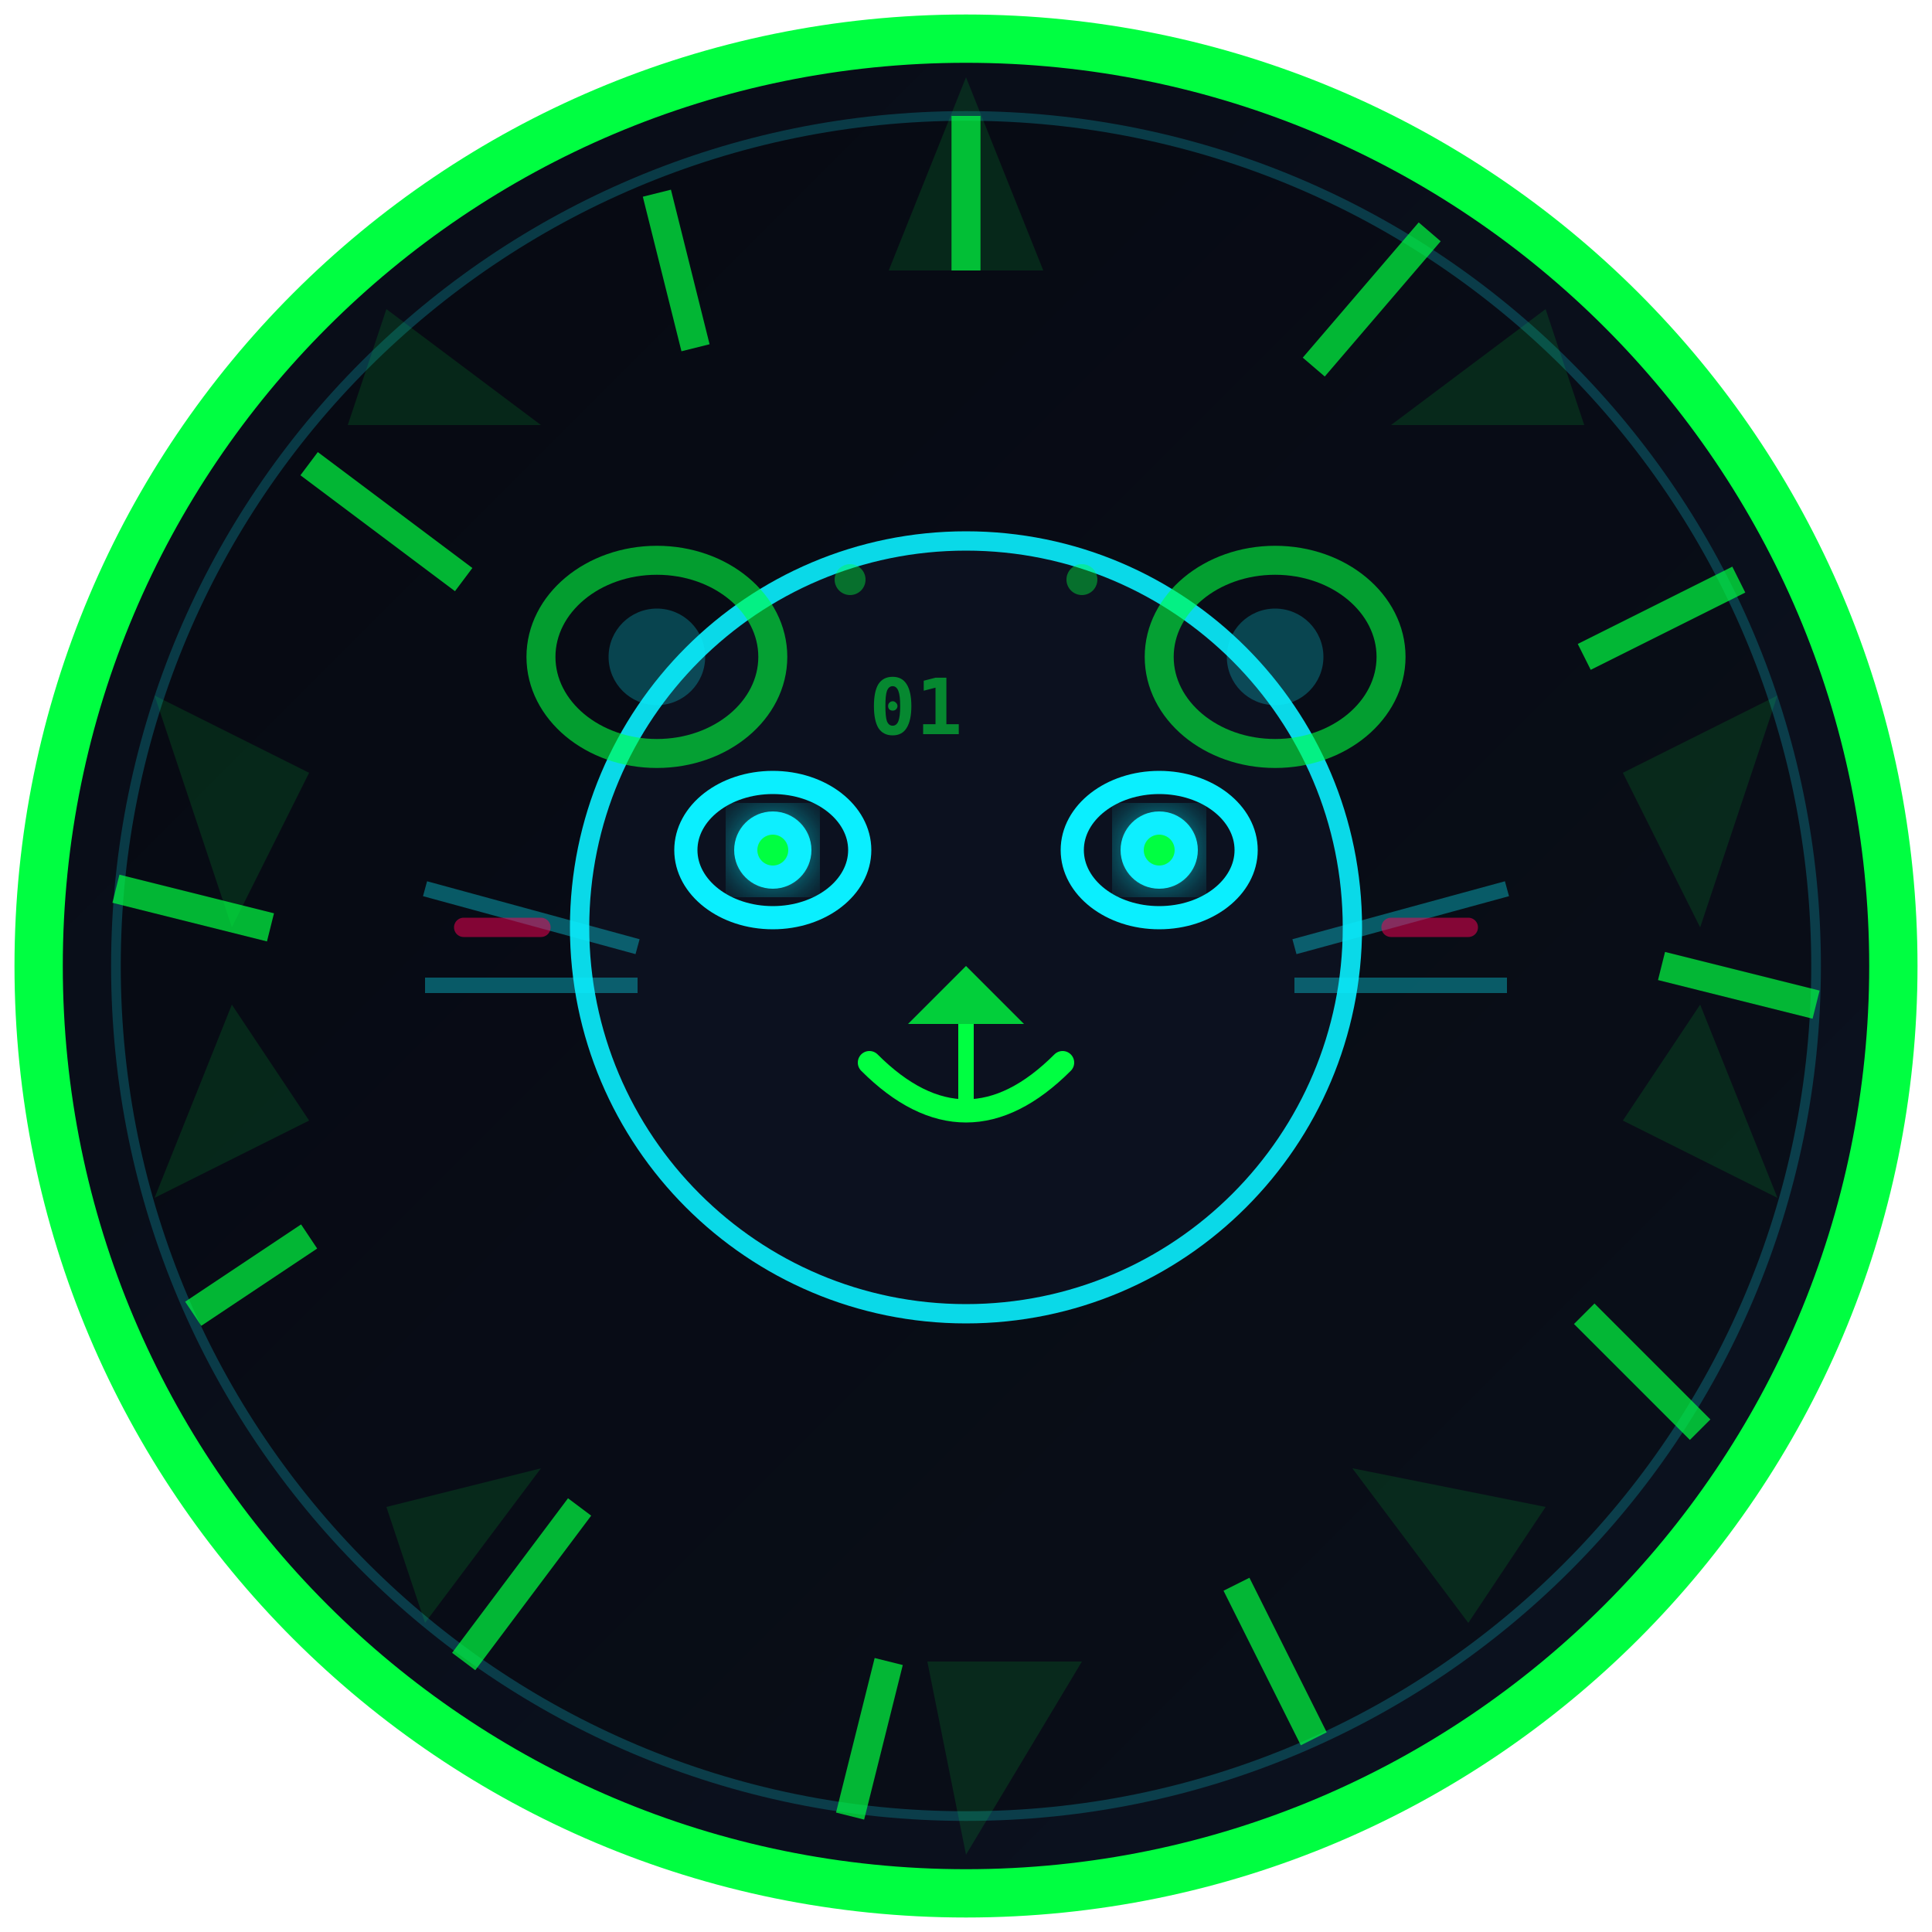
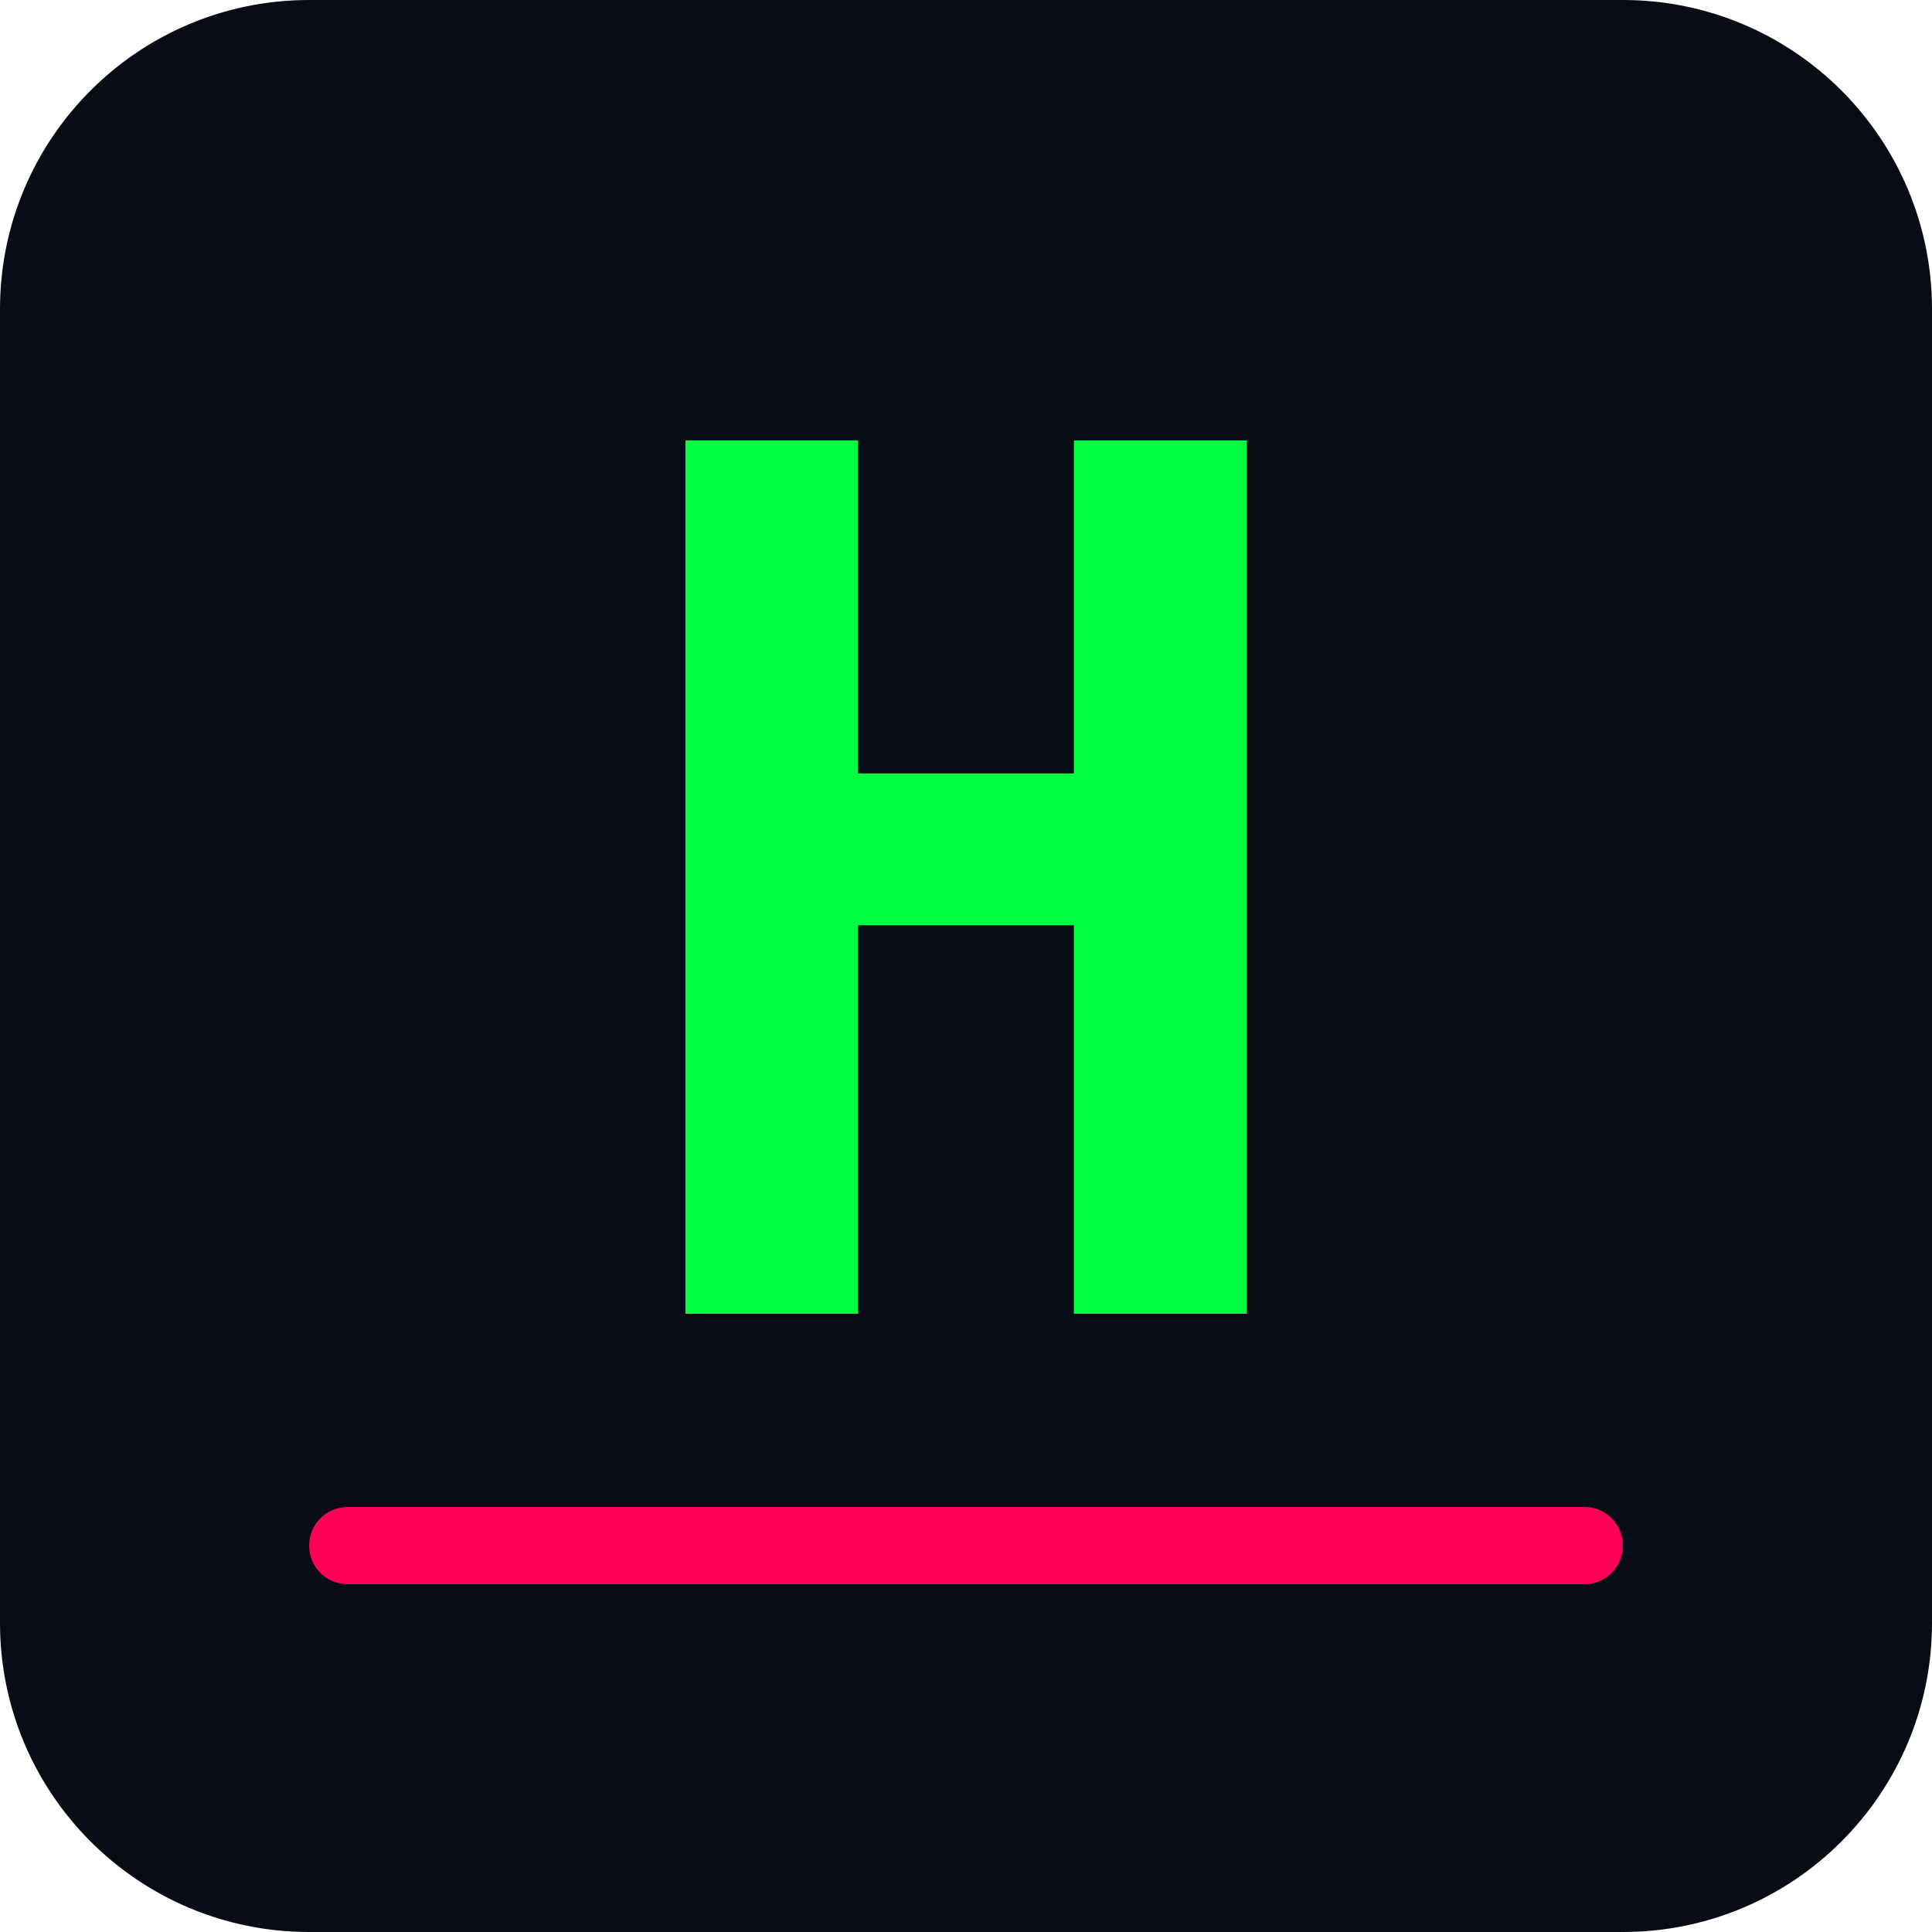
<svg xmlns="http://www.w3.org/2000/svg" viewBox="0 0 100 100">
-   <defs>
-     <linearGradient id="bg" x1="0%" y1="0%" x2="100%" y2="100%">
-       <stop offset="0%" style="stop-color:#080c16" />
-       <stop offset="100%" style="stop-color:#0c1220" />
-     </linearGradient>
-     <filter id="glow">
-       <feGaussianBlur stdDeviation="1.5" result="coloredBlur" />
-       <feMerge>
-         <feMergeNode in="coloredBlur" />
-         <feMergeNode in="SourceGraphic" />
-       </feMerge>
-     </filter>
-   </defs>
-   <circle cx="50" cy="50" r="48" fill="url(#bg)" stroke="#00ff41" stroke-width="2.5" />
-   <circle cx="50" cy="50" r="44" stroke="#0aefff" stroke-width="0.5" opacity="0.2" />
-   <g stroke="#00ff41" stroke-width="1.5" fill="none" opacity="0.7">
-     <line x1="50" y1="6" x2="50" y2="14" />
-     <line x1="74" y1="12" x2="68" y2="19" />
-     <line x1="90" y1="30" x2="82" y2="34" />
-     <line x1="94" y1="52" x2="86" y2="50" />
-     <line x1="88" y1="74" x2="82" y2="68" />
-     <line x1="68" y1="90" x2="64" y2="82" />
-     <line x1="44" y1="94" x2="46" y2="86" />
-     <line x1="24" y1="86" x2="30" y2="78" />
-     <line x1="10" y1="68" x2="16" y2="64" />
-     <line x1="6" y1="46" x2="14" y2="48" />
-     <line x1="16" y1="24" x2="24" y2="30" />
-     <line x1="34" y1="10" x2="36" y2="18" />
-   </g>
-   <g fill="#00ff41" opacity="0.12">
-     <polygon points="50,4 46,14 54,14" />
-     <polygon points="80,16 72,22 82,22" />
-     <polygon points="92,36 84,40 88,48" />
-     <polygon points="92,62 84,58 88,52" />
-     <polygon points="76,84 70,76 80,78" />
-     <polygon points="50,96 48,86 56,86" />
-     <polygon points="22,84 28,76 20,78" />
-     <polygon points="8,62 16,58 12,52" />
-     <polygon points="8,36 16,40 12,48" />
-     <polygon points="20,16 28,22 18,22" />
-   </g>
-   <circle cx="50" cy="48" r="20" fill="#0c1220" stroke="#0aefff" stroke-width="1" opacity="0.9" />
-   <ellipse cx="34" cy="34" rx="6" ry="5" stroke="#00ff41" stroke-width="1.5" fill="none" opacity="0.6" />
-   <ellipse cx="66" cy="34" rx="6" ry="5" stroke="#00ff41" stroke-width="1.5" fill="none" opacity="0.6" />
-   <circle cx="34" cy="34" r="2.5" fill="#0aefff" opacity="0.25" />
-   <circle cx="66" cy="34" r="2.5" fill="#0aefff" opacity="0.25" />
-   <ellipse cx="40" cy="44" rx="4.5" ry="3.5" fill="none" stroke="#0aefff" stroke-width="1.2" />
-   <ellipse cx="60" cy="44" rx="4.5" ry="3.5" fill="none" stroke="#0aefff" stroke-width="1.2" />
-   <circle cx="40" cy="44" r="2" fill="#0aefff" filter="url(#glow)" />
-   <circle cx="60" cy="44" r="2" fill="#0aefff" filter="url(#glow)" />
-   <circle cx="40" cy="44" r="0.8" fill="#00ff41" />
-   <circle cx="60" cy="44" r="0.8" fill="#00ff41" />
-   <polygon points="50,50 47,53 53,53" fill="#00ff41" opacity="0.8" />
-   <path d="M45 55 Q50 60 55 55" stroke="#00ff41" stroke-width="1.2" fill="none" stroke-linecap="round" />
-   <line x1="50" y1="53" x2="50" y2="57" stroke="#00ff41" stroke-width="0.8" />
-   <line x1="22" y1="46" x2="33" y2="49" stroke="#0aefff" stroke-width="0.8" opacity="0.35" />
-   <line x1="22" y1="51" x2="33" y2="51" stroke="#0aefff" stroke-width="0.8" opacity="0.35" />
-   <line x1="78" y1="46" x2="67" y2="49" stroke="#0aefff" stroke-width="0.8" opacity="0.35" />
-   <line x1="78" y1="51" x2="67" y2="51" stroke="#0aefff" stroke-width="0.8" opacity="0.35" />
-   <text x="45" y="38" fill="#00ff41" font-size="4" font-family="monospace" opacity="0.5" font-weight="bold">01</text>
-   <circle cx="44" cy="30" r="0.8" fill="#00ff41" opacity="0.4" />
-   <circle cx="56" cy="30" r="0.8" fill="#00ff41" opacity="0.4" />
-   <line x1="72" y1="48" x2="76" y2="48" stroke="#ff0055" stroke-width="1" opacity="0.5" stroke-linecap="round" />
-   <line x1="24" y1="48" x2="28" y2="48" stroke="#ff0055" stroke-width="1" opacity="0.5" stroke-linecap="round" />
+   <rect width="100" height="100" rx="16" fill="#080c16" />
+   <text x="50" y="68" font-family="monospace" font-size="62" font-weight="bold" fill="#00ff41" text-anchor="middle">H</text>
+   <line x1="18" y1="80" x2="82" y2="80" stroke="#ff0055" stroke-width="4" stroke-linecap="round" />
</svg>
